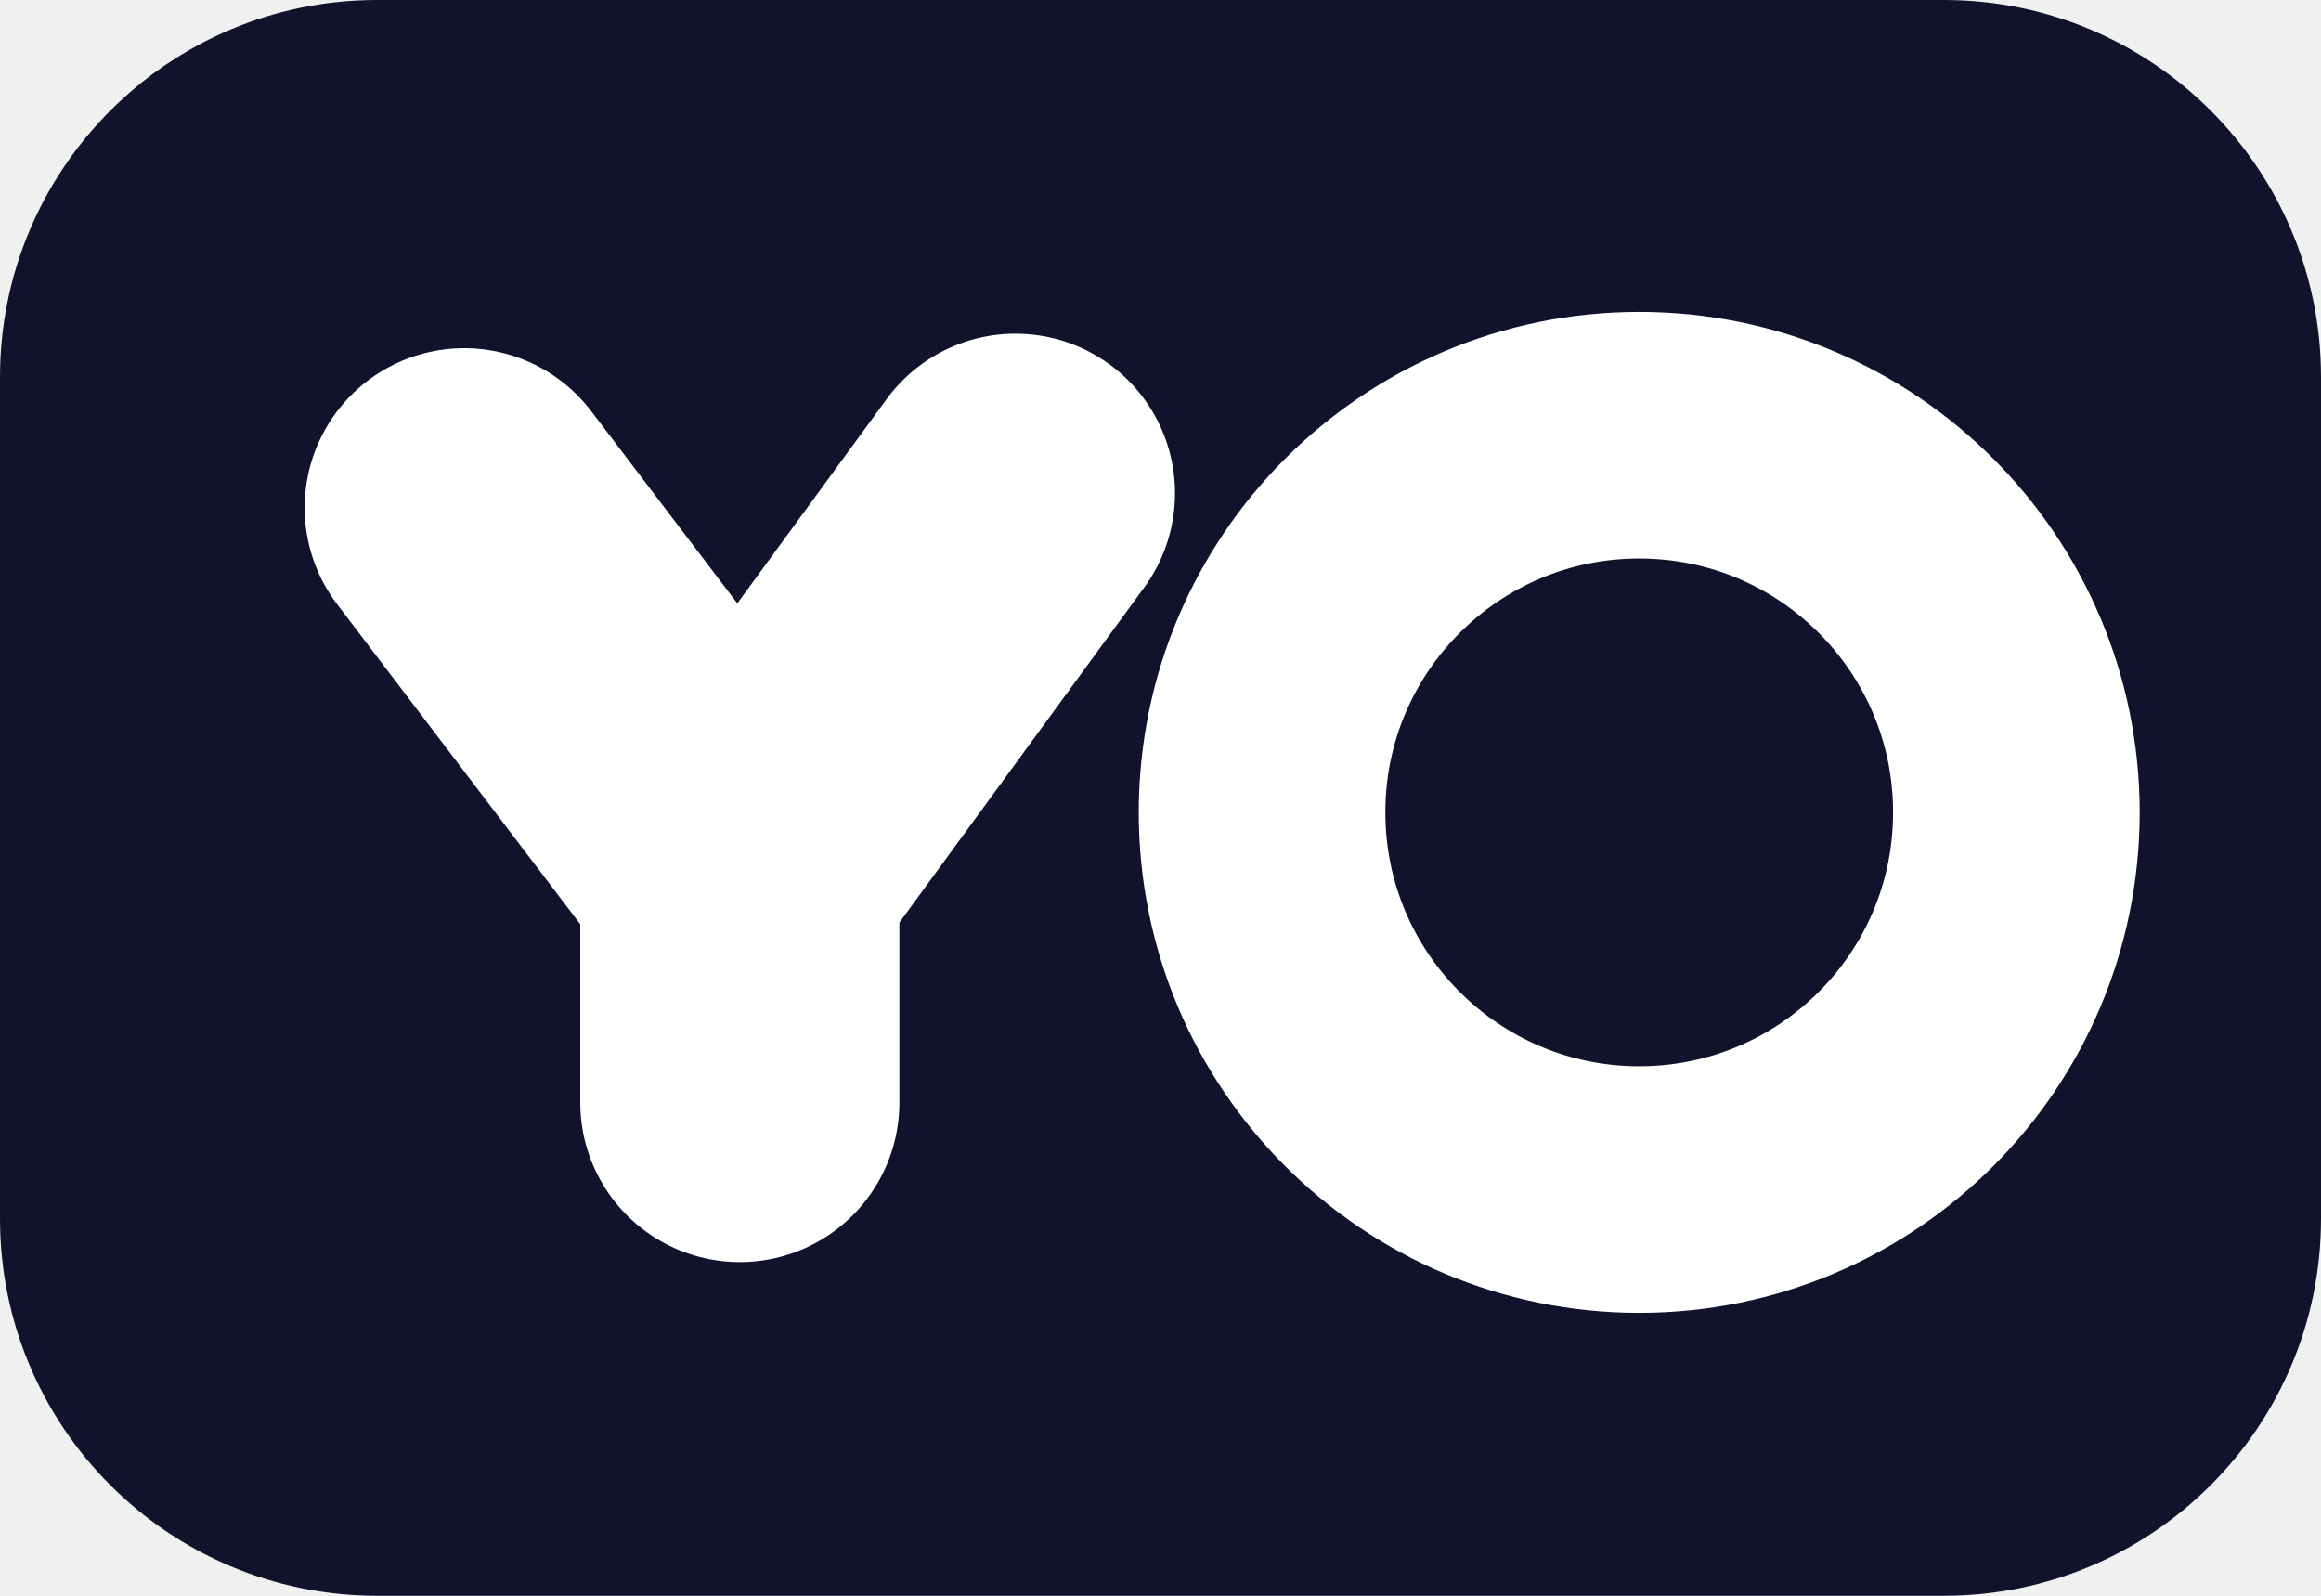
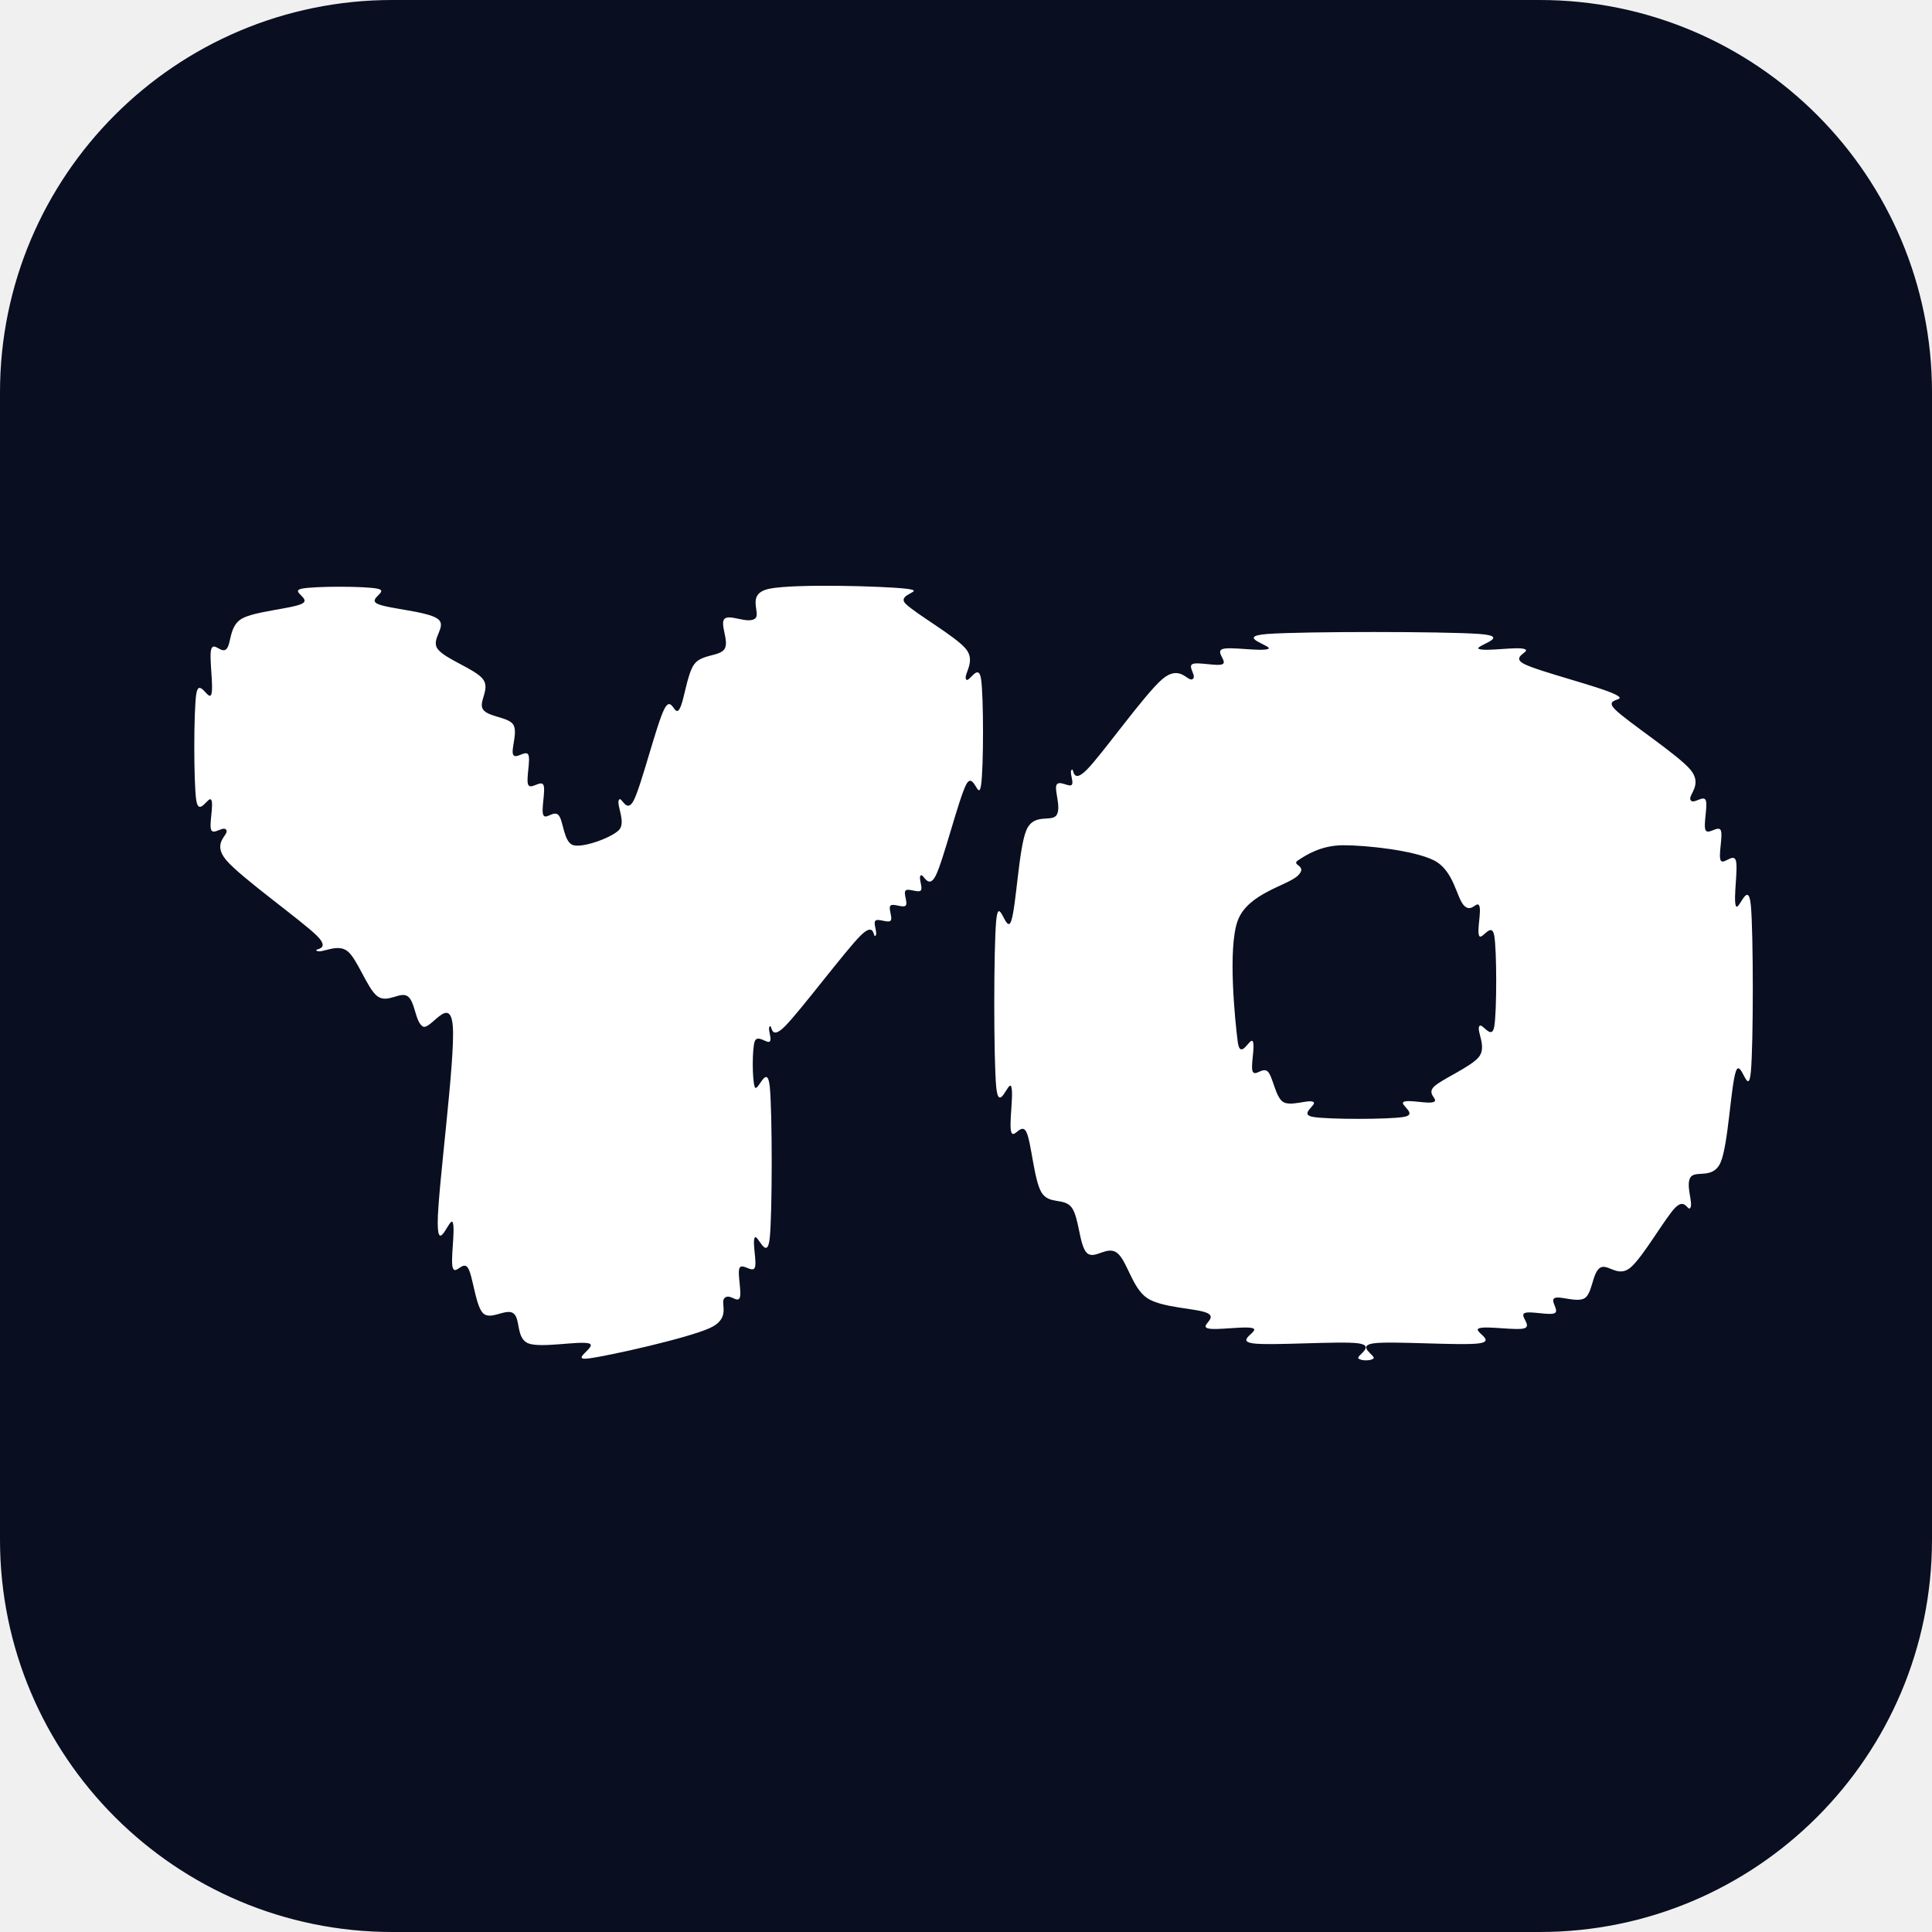
- <svg xmlns="http://www.w3.org/2000/svg" viewBox="0 0 160 110">
-   <rect width="160" height="110" rx="26" fill="#11132c" />
-   <g transform="translate(12 15)">
-     <path d="M20 20 39 45 39 61M39 45 58 19" fill="none" stroke="#fff" stroke-width="22" stroke-linecap="round" stroke-linejoin="round" />
-     <ellipse cx="101" cy="41" rx="26" ry="26" fill="none" stroke="#fff" stroke-width="17" />
-   </g>
+ <svg xmlns="http://www.w3.org/2000/svg" viewBox="0 0 128 128">
+   <rect width="128" height="128" rx="26" fill="#090e20" />
+   <path transform="translate(10 36)" d="M10 3C10.83 2.83 14.17 2.83 15 3C15.83 3.17 14.33 3.67 15 4C15.67 4.33 18.33 4.5 19 5C19.67 5.5 18.5 6.33 19 7C19.5 7.67 21.5 8.33 22 9C22.5 9.67 21.67 10.5 22 11C22.33 11.5 23.67 11.5 24 12C24.33 12.5 23.83 13.67 24 14C24.17 14.33 24.83 13.67 25 14C25.17 14.33 24.83 15.67 25 16C25.17 16.33 25.83 15.67 26 16C26.17 16.33 25.83 17.67 26 18C26.17 18.33 26.67 17.67 27 18C27.33 18.33 27.33 19.83 28 20C28.67 20.17 30.5 19.5 31 19C31.5 18.5 30.83 17.33 31 17C31.17 16.67 31.5 18 32 17C32.5 16 33.5 12 34 11C34.5 10 34.67 11.5 35 11C35.33 10.5 35.5 8.67 36 8C36.5 7.33 37.67 7.5 38 7C38.33 6.5 37.67 5.33 38 5C38.33 4.67 39.5 5.33 40 5C40.5 4.67 39.33 3.33 41 3C42.67 2.67 48.5 2.83 50 3C51.5 3.17 49.33 3.33 50 4C50.67 4.67 53.33 6.17 54 7C54.67 7.83 53.83 8.67 54 9C54.17 9.33 54.83 7.83 55 9C55.17 10.17 55.17 14.83 55 16C54.83 17.17 54.5 15 54 16C53.5 17 52.5 21 52 22C51.5 23 51.17 21.83 51 22C50.83 22.17 51.17 22.83 51 23C50.83 23.17 50.17 22.83 50 23C49.83 23.17 50.17 23.83 50 24C49.83 24.17 49.17 23.83 49 24C48.83 24.17 49.17 24.83 49 25C48.83 25.17 48.17 24.83 48 25C47.83 25.17 48.17 25.83 48 26C47.83 26.17 48 25 47 26C46 27 43 31 42 32C41 33 41.17 31.83 41 32C40.83 32.17 41.17 32.83 41 33C40.83 33.17 40.17 32.5 40 33C39.83 33.5 39.83 35.5 40 36C40.17 36.5 40.83 34.33 41 36C41.17 37.67 41.17 44.33 41 46C40.83 47.67 40.17 45.67 40 46C39.83 46.33 40.17 47.67 40 48C39.83 48.33 39.17 47.67 39 48C38.83 48.33 39.17 49.67 39 50C38.83 50.33 38.33 49.67 38 50C37.67 50.33 38.5 51.33 37 52C35.5 52.67 30.33 53.83 29 54C27.67 54.17 29.67 53.17 29 53C28.33 52.83 25.83 53.33 25 53C24.17 52.67 24.5 51.33 24 51C23.5 50.67 22.5 51.5 22 51C21.5 50.5 21.33 48.5 21 48C20.67 47.5 20.17 48.5 20 48C19.83 47.5 20.17 45.5 20 45C19.83 44.5 19 47.17 19 45C19 42.83 20.17 34.17 20 32C19.83 29.83 18.5 32.33 18 32C17.5 31.67 17.5 30.33 17 30C16.5 29.67 15.67 30.5 15 30C14.33 29.5 13.67 27.5 13 27C12.33 26.5 11.33 27.17 11 27C10.67 26.83 12 27 11 26C10 25 6 22.17 5 21C4 19.83 5.17 19.33 5 19C4.83 18.67 4.17 19.33 4 19C3.83 18.67 4.17 17.33 4 17C3.83 16.67 3.17 18.17 3 17C2.83 15.83 2.83 11.17 3 10C3.17 8.83 3.83 10.5 4 10C4.17 9.5 3.83 7.5 4 7C4.17 6.5 4.67 7.33 5 7C5.33 6.67 5.17 5.5 6 5C6.83 4.5 9.33 4.33 10 4C10.67 3.67 9.17 3.17 10 3Z M74 6C76.33 5.83 85.67 5.83 88 6C90.33 6.17 87.5 6.83 88 7C88.5 7.17 90.5 6.83 91 7C91.5 7.17 90 7.5 91 8C92 8.5 96 9.5 97 10C98 10.5 96.17 10.17 97 11C97.83 11.83 101.17 14 102 15C102.83 16 101.83 16.67 102 17C102.17 17.33 102.83 16.67 103 17C103.17 17.33 102.83 18.67 103 19C103.17 19.33 103.83 18.67 104 19C104.17 19.33 103.83 20.67 104 21C104.17 21.33 104.83 20.5 105 21C105.17 21.5 104.83 23.5 105 24C105.17 24.5 105.83 22.17 106 24C106.17 25.83 106.17 33.17 106 35C105.83 36.83 105.33 34 105 35C104.67 36 104.5 39.83 104 41C103.5 42.17 102.33 41.5 102 42C101.67 42.5 102.17 43.67 102 44C101.83 44.33 101.67 43.33 101 44C100.33 44.67 98.83 47.33 98 48C97.17 48.67 96.5 47.67 96 48C95.5 48.33 95.5 49.67 95 50C94.5 50.33 93.33 49.83 93 50C92.67 50.17 93.33 50.83 93 51C92.67 51.17 91.33 50.83 91 51C90.67 51.17 91.5 51.83 91 52C90.5 52.17 88.5 51.83 88 52C87.5 52.17 89.17 52.83 88 53C86.83 53.17 82.17 52.83 81 53C79.83 53.17 81.17 53.83 81 54C80.83 54.17 80.17 54.17 80 54C79.83 53.83 81.17 53.17 80 53C78.83 52.83 74.17 53.17 73 53C71.83 52.83 73.5 52.17 73 52C72.5 51.83 70.5 52.17 70 52C69.5 51.83 70.67 51.33 70 51C69.33 50.67 67 50.67 66 50C65 49.33 64.67 47.5 64 47C63.33 46.5 62.5 47.5 62 47C61.5 46.5 61.5 44.67 61 44C60.5 43.33 59.5 43.83 59 43C58.5 42.17 58.33 39.67 58 39C57.67 38.33 57.17 39.5 57 39C56.83 38.5 57.17 36.5 57 36C56.83 35.5 56.17 37.83 56 36C55.83 34.17 55.83 26.83 56 25C56.17 23.17 56.67 26 57 25C57.33 24 57.5 20.17 58 19C58.5 17.83 59.67 18.5 60 18C60.33 17.5 59.83 16.33 60 16C60.17 15.67 60.83 16.17 61 16C61.17 15.83 60.83 15.17 61 15C61.17 14.83 61 16 62 15C63 14 65.83 10 67 9C68.17 8 68.67 9.17 69 9C69.33 8.83 68.67 8.17 69 8C69.33 7.83 70.67 8.17 71 8C71.33 7.83 70.5 7.17 71 7C71.5 6.83 73.5 7.17 74 7C74.5 6.83 71.67 6.17 74 6Z M79 20C77.5 20 76.5 20.67 76 21C75.5 21.33 76.67 21.33 76 22C75.33 22.67 72.67 23.17 72 25C71.33 26.83 71.83 31.67 72 33C72.17 34.33 72.83 32.67 73 33C73.17 33.33 72.83 34.67 73 35C73.17 35.33 73.67 34.67 74 35C74.33 35.33 74.5 36.67 75 37C75.5 37.33 76.67 36.83 77 37C77.33 37.17 76 37.83 77 38C78 38.17 82 38.17 83 38C84 37.83 82.67 37.17 83 37C83.33 36.83 84.67 37.17 85 37C85.33 36.83 84.5 36.5 85 36C85.5 35.5 87.5 34.67 88 34C88.5 33.33 87.83 32.33 88 32C88.17 31.67 88.83 33 89 32C89.17 31 89.17 27 89 26C88.83 25 88.17 26.33 88 26C87.83 25.67 88.17 24.33 88 24C87.83 23.67 87.5 24.5 87 24C86.5 23.5 86.33 21.67 85 21C83.67 20.33 80.5 20 79 20Z" fill="#fff" fill-rule="evenodd" />
</svg>
